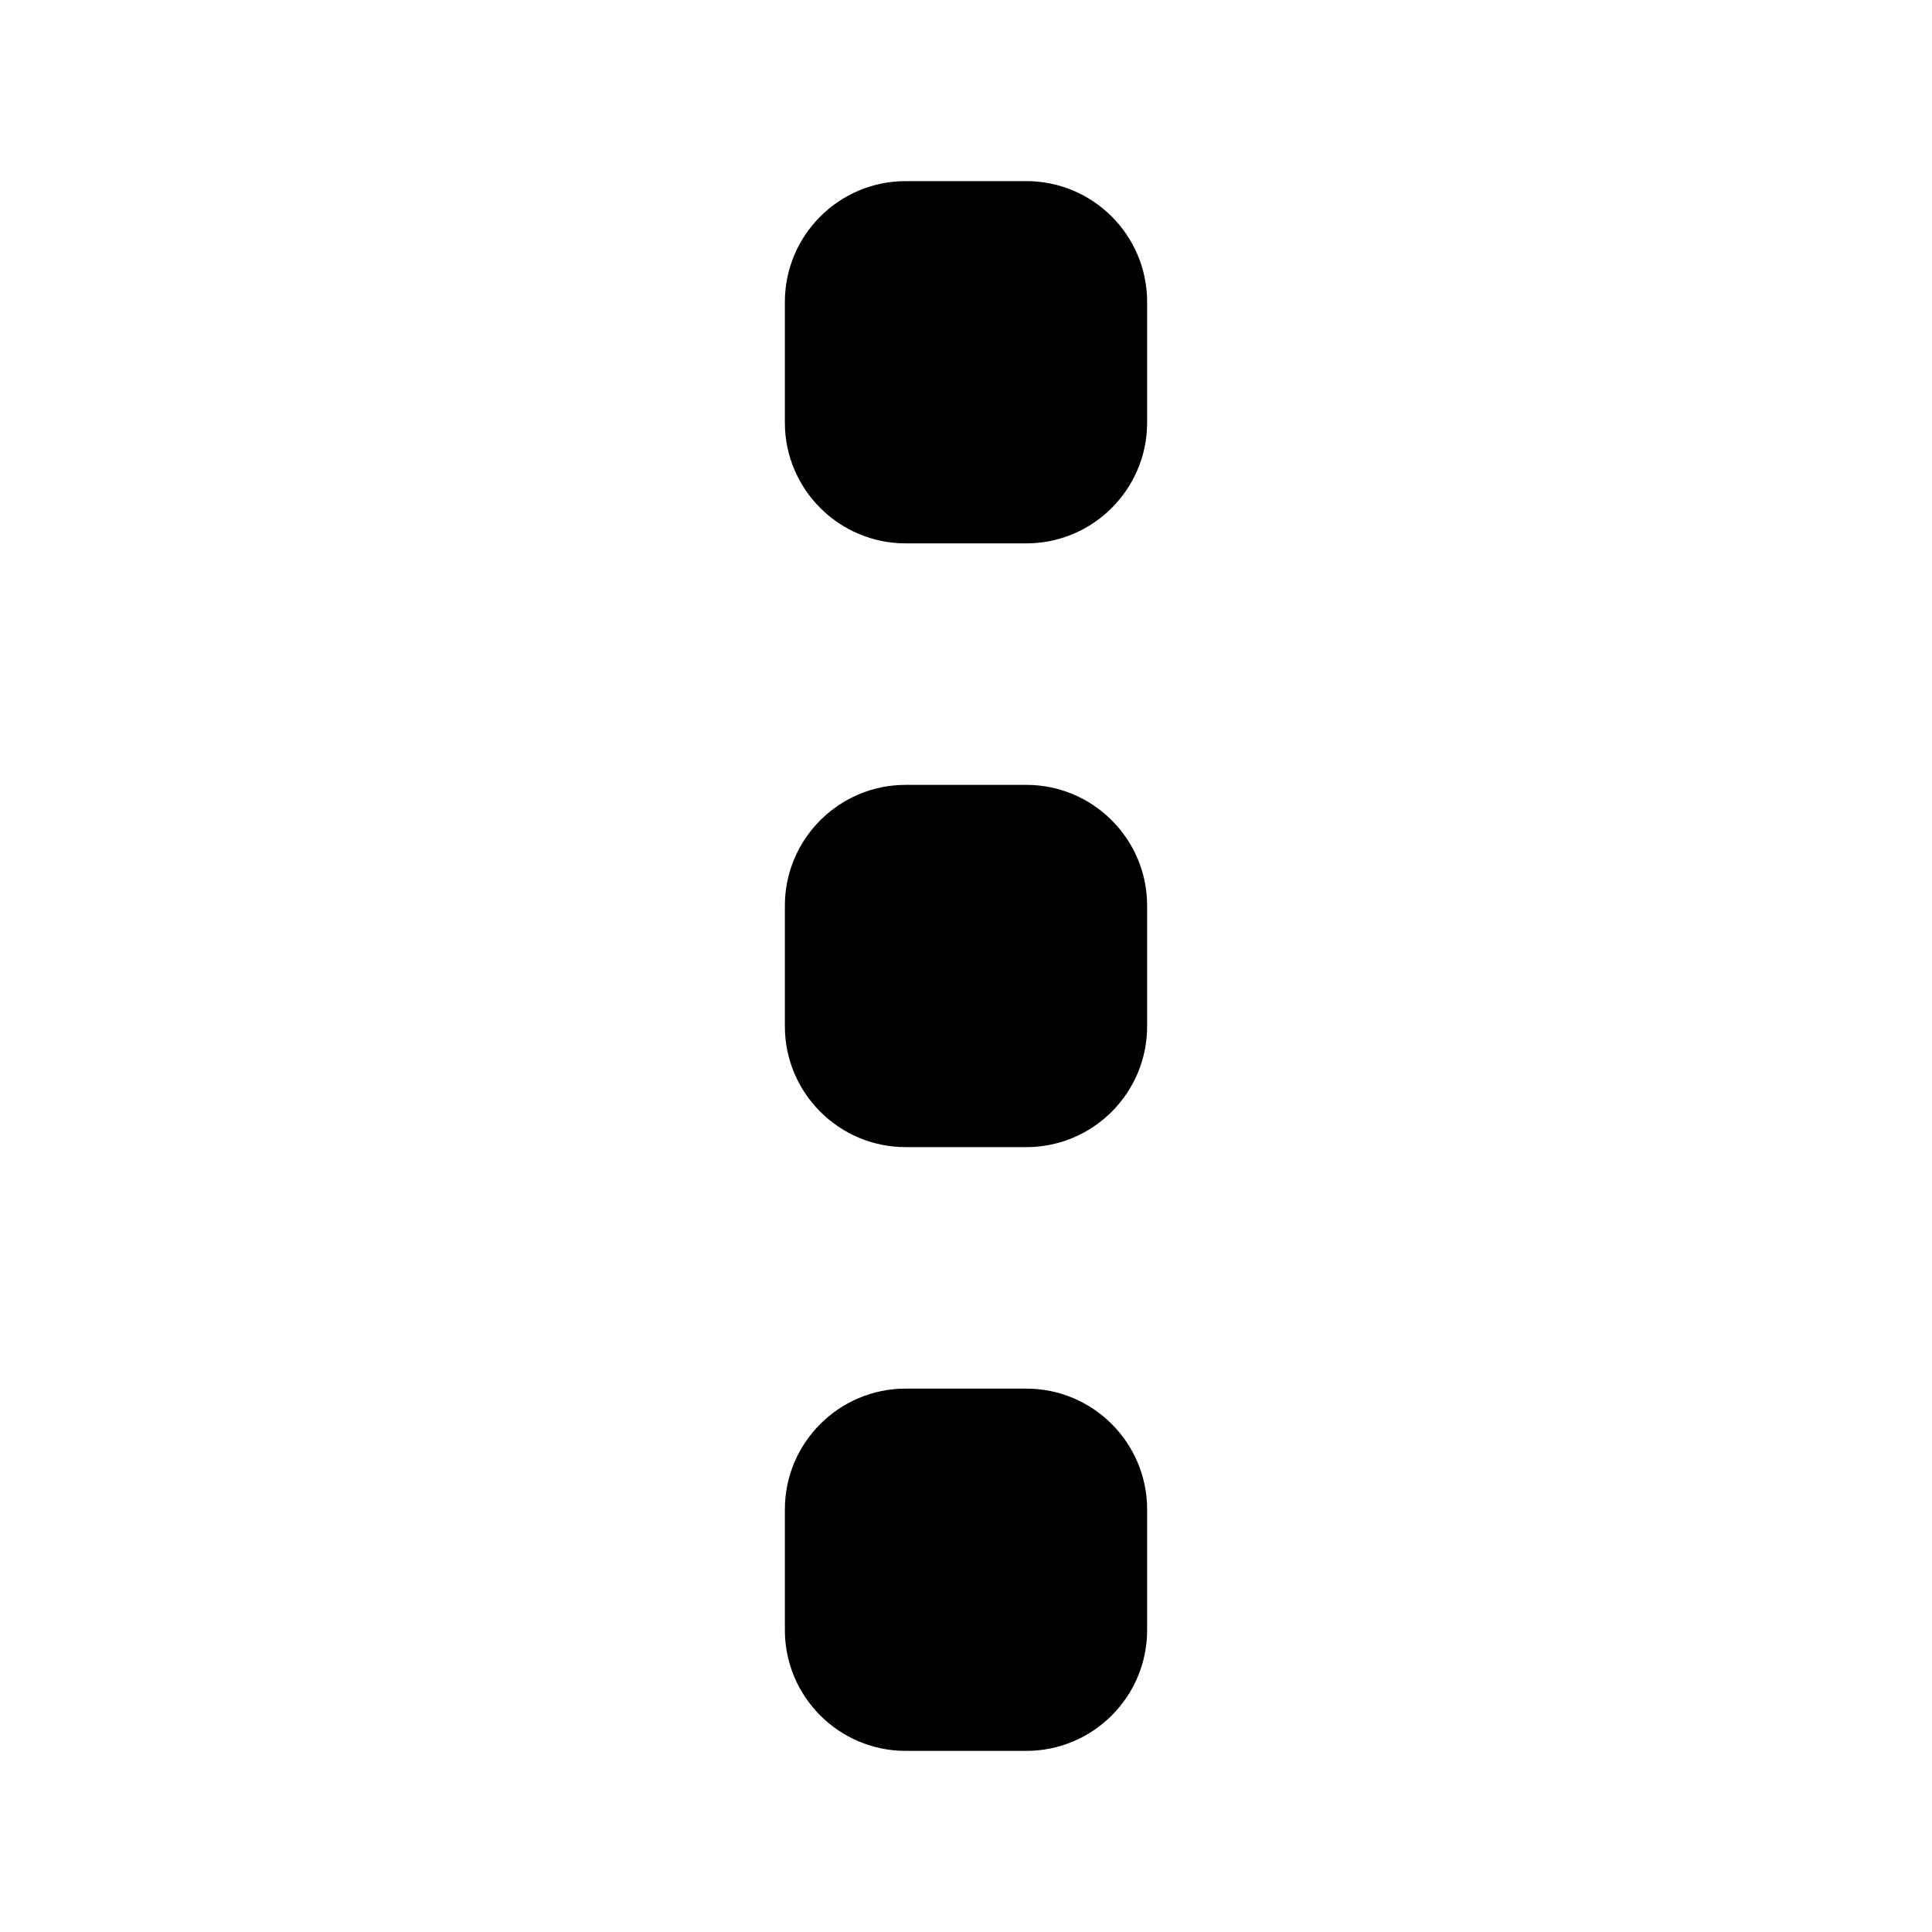
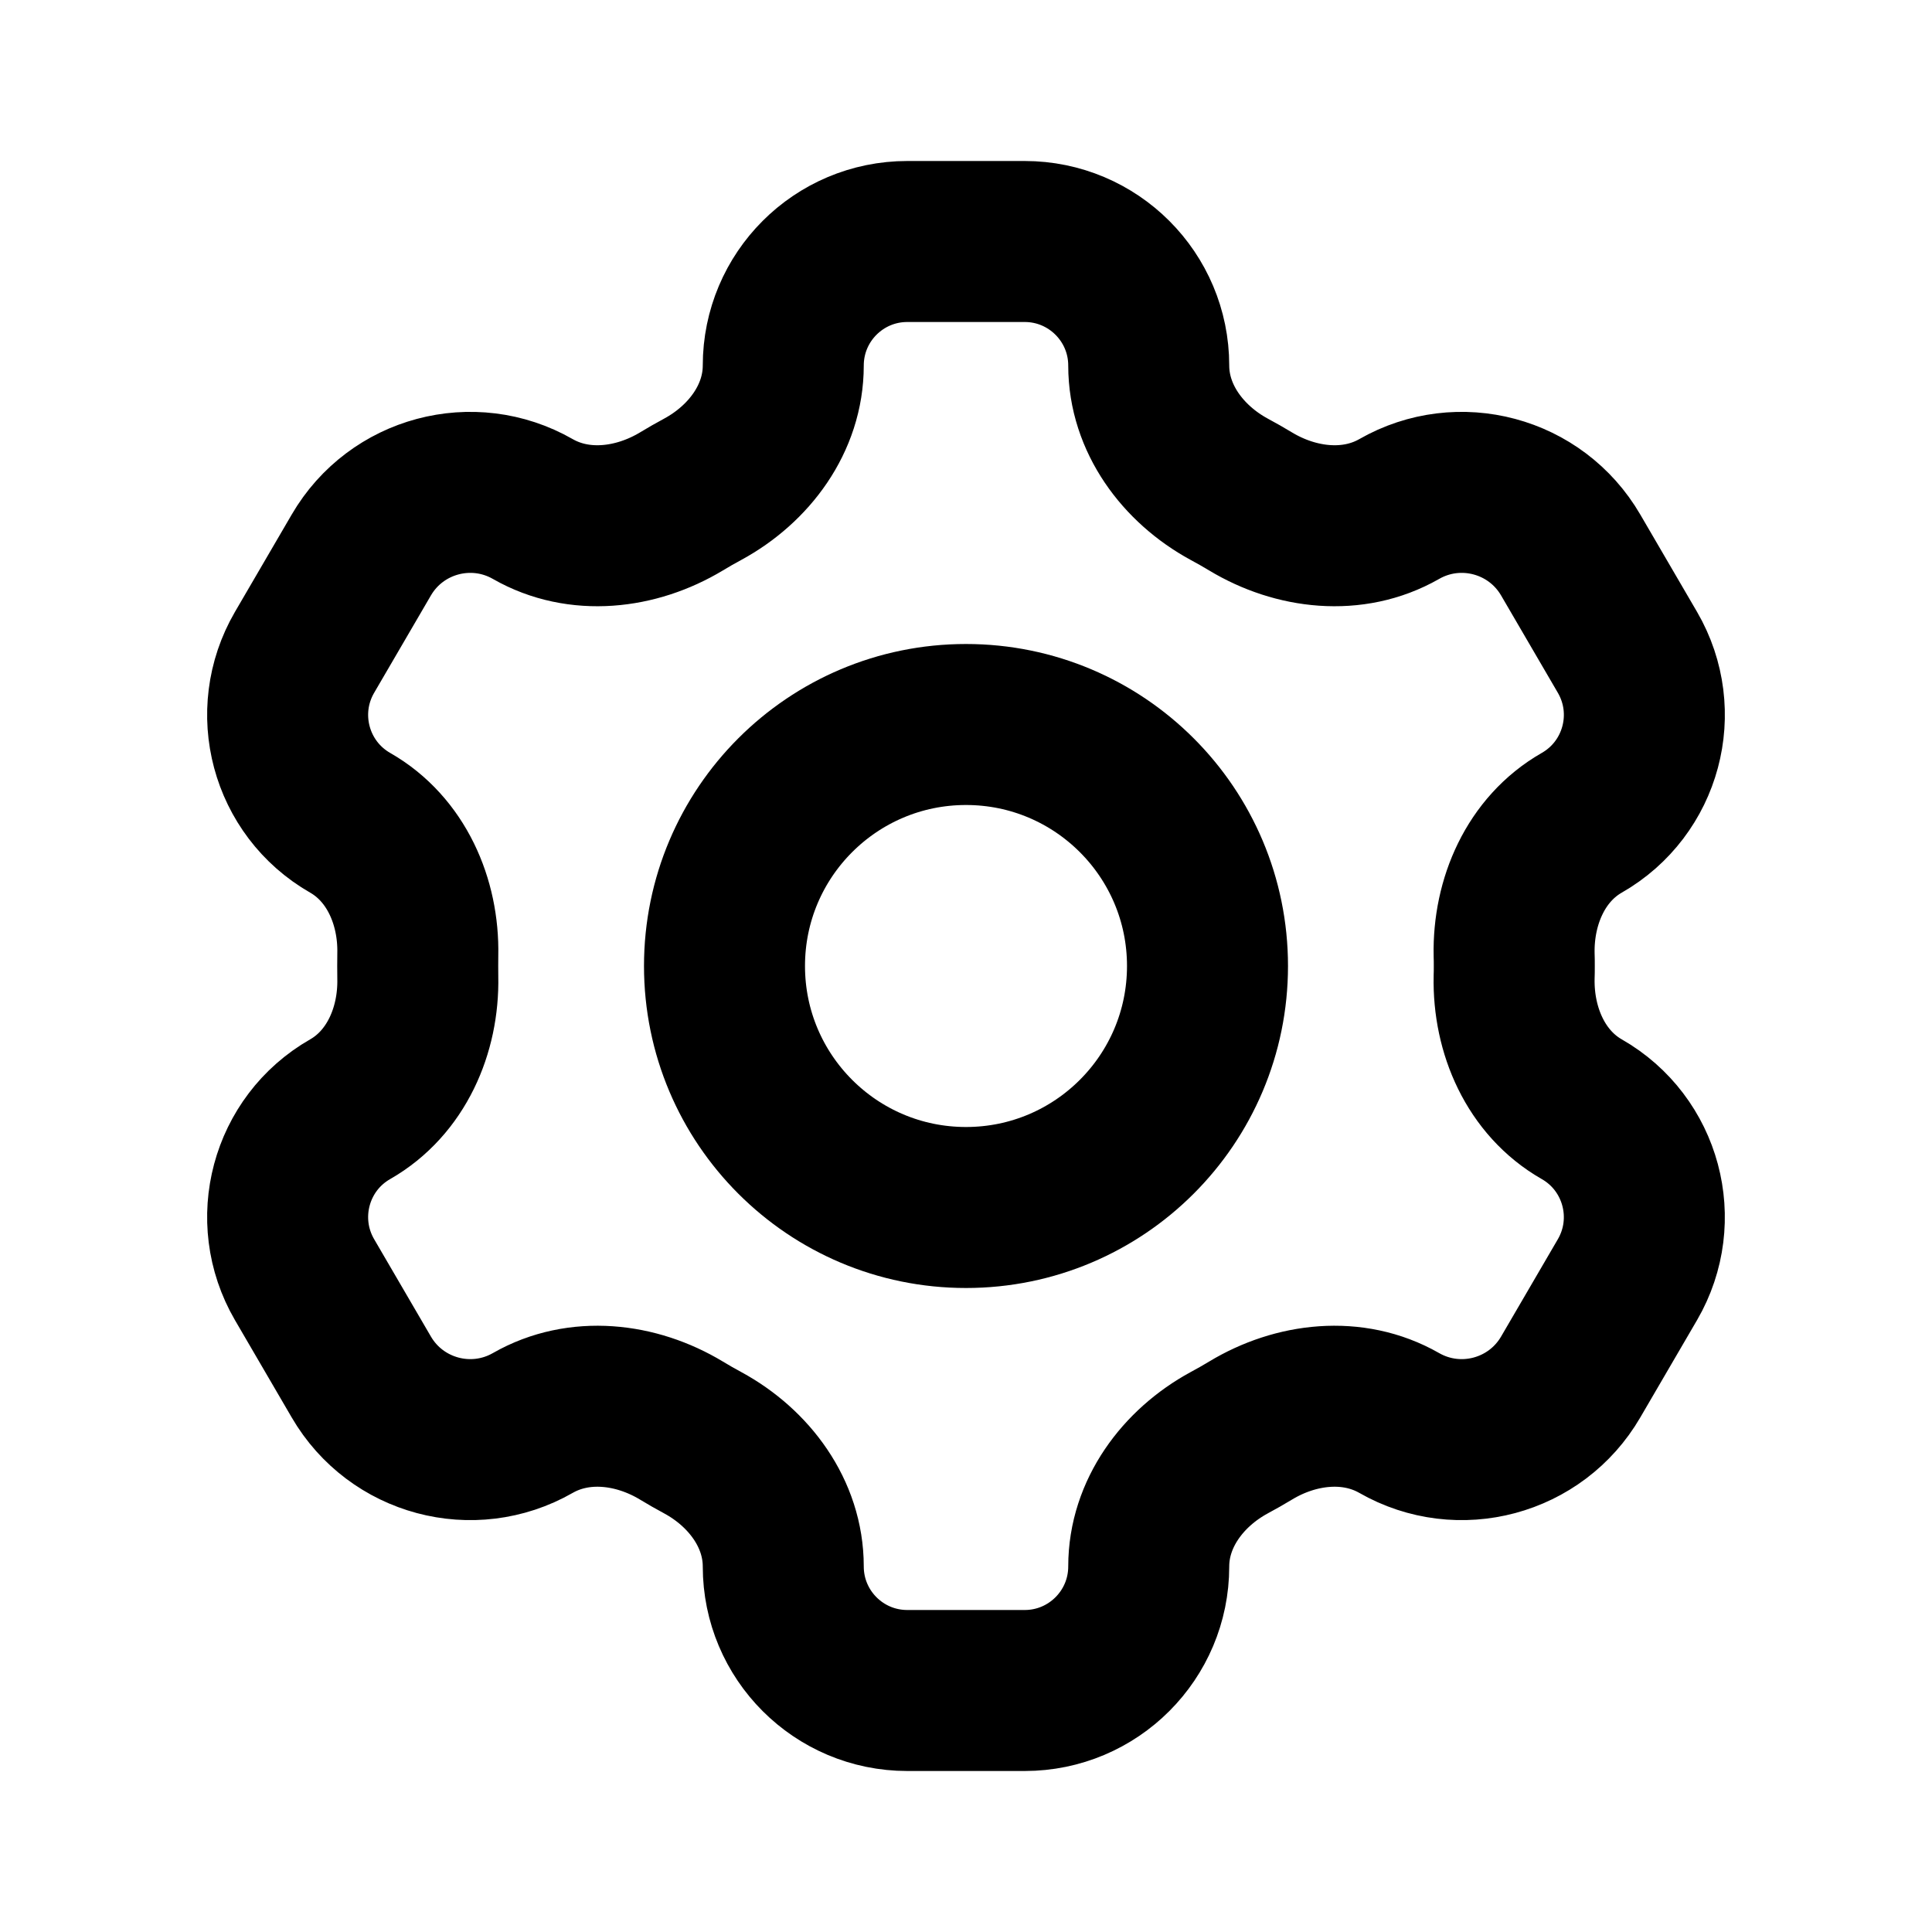
- <svg xmlns="http://www.w3.org/2000/svg" fill="#000000" width="800px" height="800px" viewBox="0 0 32 32" enable-background="new 0 0 32 32" version="1.1" xml:space="preserve">
-   <g id="play" />
-   <g id="stop" />
-   <g id="pause" />
-   <g id="replay" />
-   <g id="next" />
-   <g id="Layer_8" />
-   <g id="search" />
-   <g id="list" />
-   <g id="love" />
-   <g id="menu">
-     <g>
-       <g>
-         <path d="M14,7c0,0.55,0.45,1,1,1h2c0.55,0,1-0.45,1-1V5c0-0.55-0.45-1-1-1h-2c-0.55,0-1,0.45-1,1V7z" />
-         <path d="M17,9h-2c-1.103,0-2-0.897-2-2V5c0-1.103,0.897-2,2-2h2c1.103,0,2,0.897,2,2v2C19,8.103,18.103,9,17,9z M17,7v1V7L17,7     L17,7z M15,5v2h1.997L17,5H15z" />
-       </g>
-       <g>
-         <path d="M14,17c0,0.55,0.45,1,1,1h2c0.55,0,1-0.45,1-1v-2c0-0.55-0.45-1-1-1h-2c-0.55,0-1,0.45-1,1V17z" />
-         <path d="M17,19h-2c-1.103,0-2-0.897-2-2v-2c0-1.103,0.897-2,2-2h2c1.103,0,2,0.897,2,2v2C19,18.103,18.103,19,17,19z M17,17v1V17     L17,17L17,17z M15,15v2h1.997L17,15H15z" />
-       </g>
-       <g>
-         <path d="M14,27c0,0.55,0.45,1,1,1h2c0.55,0,1-0.45,1-1v-2c0-0.55-0.45-1-1-1h-2c-0.55,0-1,0.45-1,1V27z" />
-         <path d="M17,29h-2c-1.103,0-2-0.897-2-2v-2c0-1.103,0.897-2,2-2h2c1.103,0,2,0.897,2,2v2C19,28.103,18.103,29,17,29z M17,27v1V27     L17,27L17,27z M15,25v2h1.997L17,25H15z" />
-       </g>
-     </g>
-   </g>
-   <g id="add" />
-   <g id="headset" />
-   <g id="random" />
-   <g id="music" />
-   <g id="setting" />
-   <g id="Layer_17" />
-   <g id="Layer_18" />
-   <g id="Layer_19" />
-   <g id="Layer_20" />
-   <g id="Layer_21" />
-   <g id="Layer_22" />
-   <g id="Layer_23" />
-   <g id="Layer_24" />
-   <g id="Layer_25" />
-   <g id="Layer_26" />
+ <svg xmlns="http://www.w3.org/2000/svg" width="800px" height="800px" viewBox="0 0 24 24" fill="none">
+   <path d="M12 15C13.657 15 15 13.657 15 12C15 10.343 13.657 9 12 9C10.343 9 9 10.343 9 12C9 13.657 10.343 15 12 15Z" stroke="#000000" stroke-width="2" stroke-linecap="round" stroke-linejoin="round" />
+   <path fill-rule="evenodd" clip-rule="evenodd" d="M14.27 4.541C14.27 3.69 13.58 3 12.729 3H11.271C10.419 3 9.73 3.69 9.73 4.541C9.73 5.196 9.307 5.764 8.731 6.077C8.641 6.125 8.553 6.176 8.465 6.229C7.9 6.569 7.192 6.651 6.62 6.324C5.873 5.896 4.921 6.151 4.488 6.895L3.783 8.104C3.352 8.845 3.606 9.795 4.35 10.221C4.92 10.547 5.204 11.199 5.19 11.856C5.189 11.904 5.189 11.952 5.189 12C5.189 12.048 5.189 12.096 5.19 12.144C5.204 12.801 4.92 13.453 4.35 13.779C3.606 14.204 3.352 15.155 3.783 15.896L4.488 17.105C4.921 17.849 5.873 18.104 6.62 17.676C7.192 17.349 7.9 17.43 8.465 17.771C8.553 17.824 8.641 17.875 8.731 17.923C9.307 18.236 9.73 18.804 9.73 19.459C9.73 20.31 10.419 21 11.271 21H12.729C13.58 21 14.27 20.31 14.27 19.459C14.27 18.804 14.693 18.236 15.268 17.923C15.358 17.875 15.447 17.824 15.535 17.771C16.099 17.43 16.807 17.349 17.38 17.676C18.127 18.104 19.079 17.849 19.512 17.105L20.217 15.896C20.648 15.155 20.393 14.204 19.649 13.779C19.079 13.453 18.796 12.801 18.809 12.144C18.811 12.096 18.811 12.048 18.811 12C18.811 11.952 18.811 11.904 18.809 11.856C18.796 11.199 19.079 10.547 19.649 10.221C20.394 9.795 20.648 8.845 20.217 8.104L19.512 6.895C19.079 6.151 18.127 5.896 17.38 6.324C16.807 6.651 16.099 6.569 15.535 6.229C15.447 6.176 15.358 6.125 15.268 6.077C14.693 5.764 14.27 5.196 14.27 4.541Z" stroke="#000000" stroke-width="2" />
</svg>
